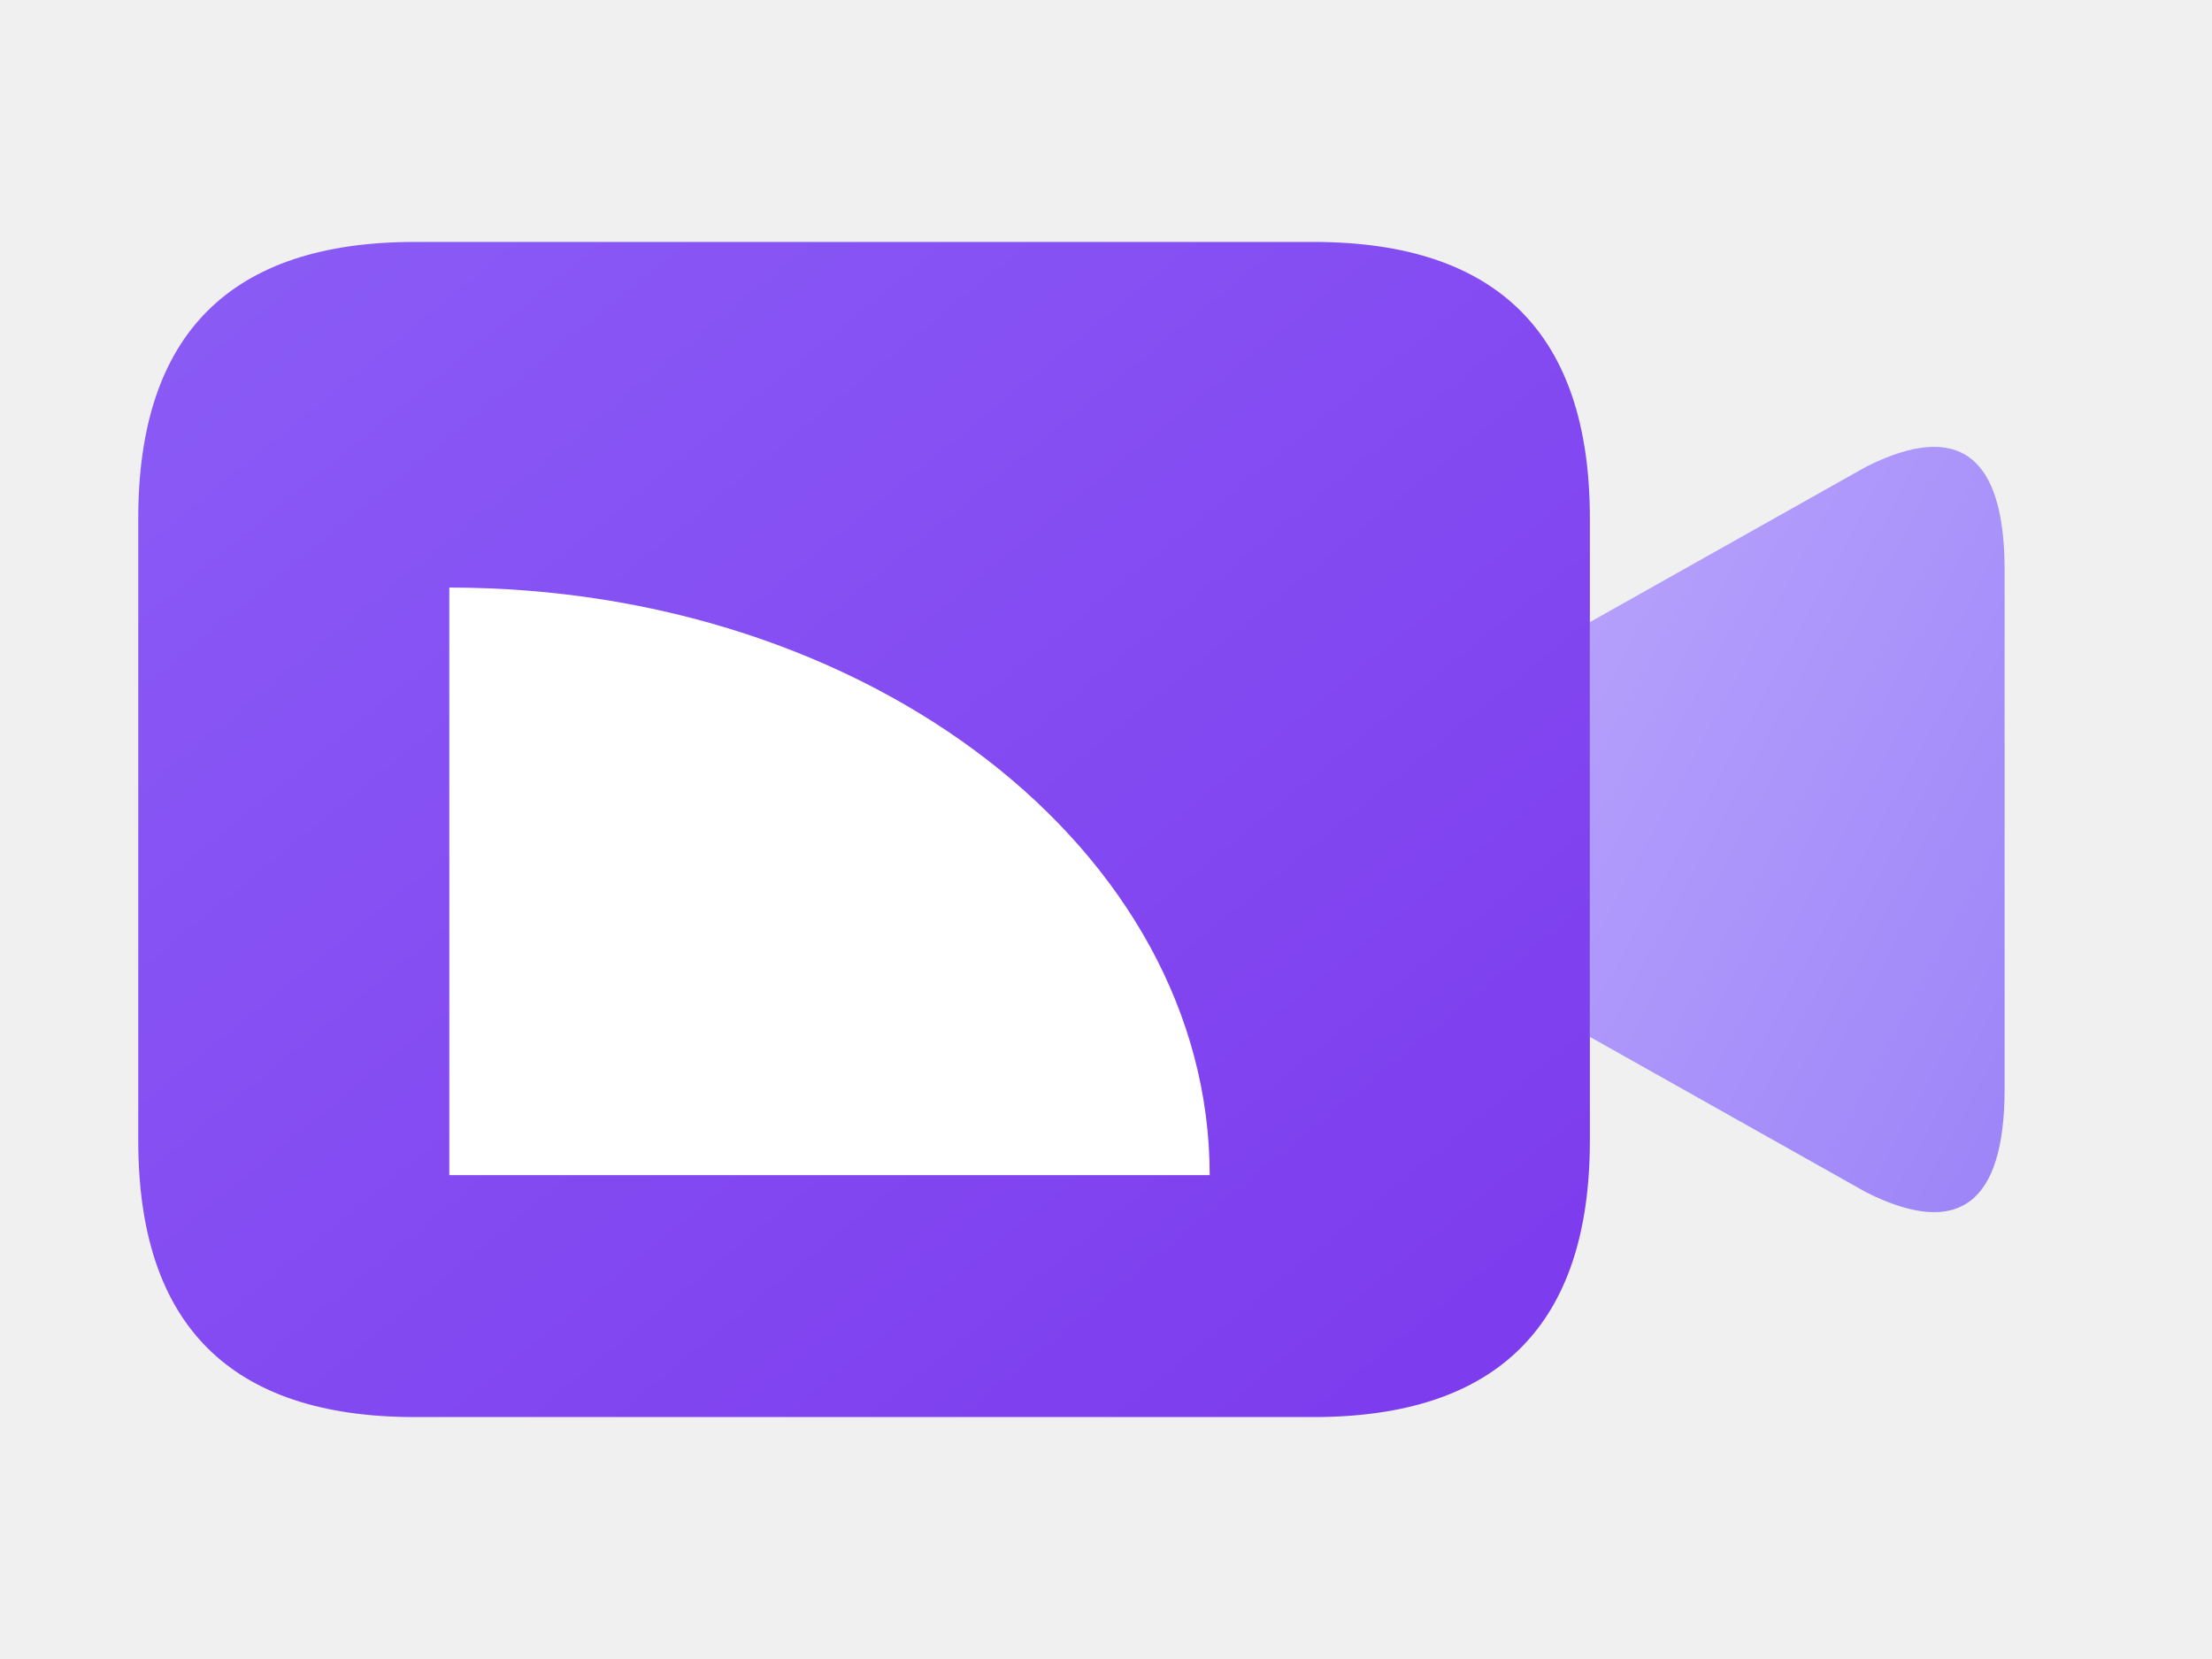
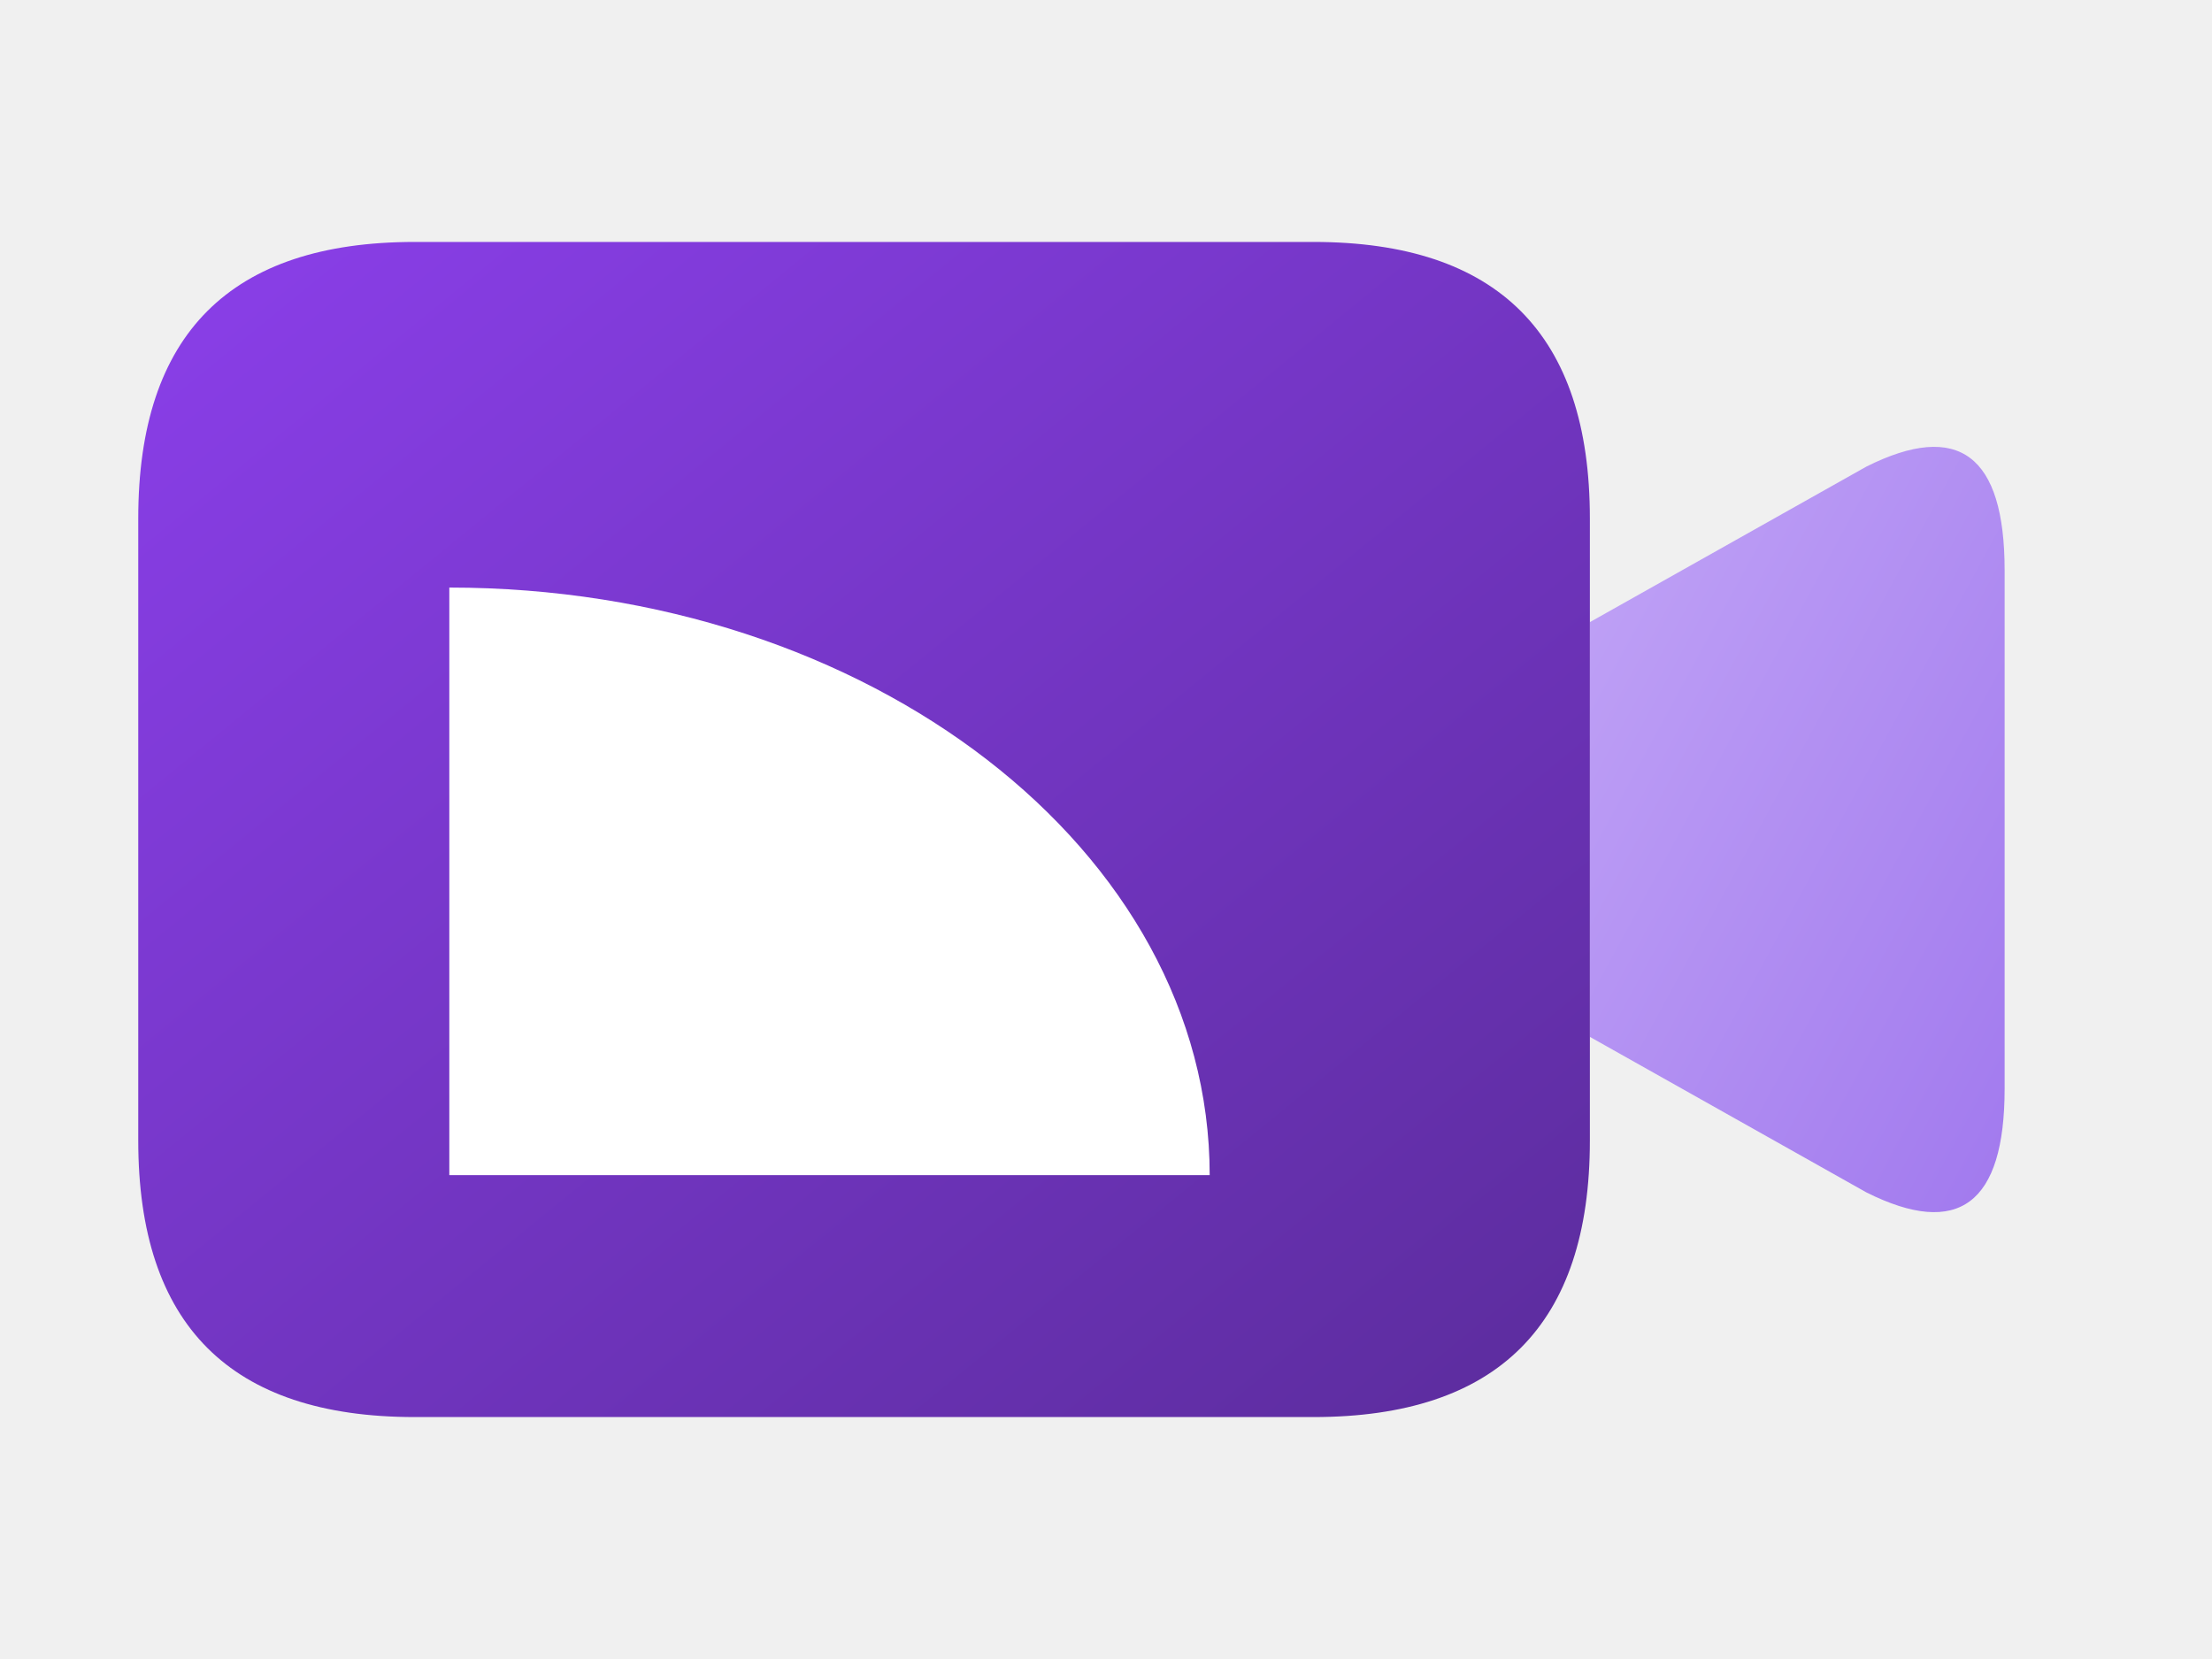
<svg xmlns="http://www.w3.org/2000/svg" viewBox="0 0 64 48" width="256" height="192" fill="none">
  <defs>
    <linearGradient id="yfBody" x1="0" y1="0" x2="1" y2="1">
-       <stop offset="0" stop-color="#8b5cf6" />
-       <stop offset="1" stop-color="#7c3aed" />
+       <stop offset="0" stop-color="#8b3fea" />
+       <stop offset="1" stop-color="#5b2c9c" />
    </linearGradient>
    <linearGradient id="yfLens" x1="0" y1="0" x2="1" y2="1">
-       <stop offset="0" stop-color="#b7a3fc" />
-       <stop offset="1" stop-color="#9d84f8" />
+       <stop offset="0" stop-color="#c1a4f6" />
+       <stop offset="1" stop-color="#a179ee" />
    </linearGradient>
  </defs>
  <path d="M46 18 L54 13.5 Q58 11.5 58 16.5 L58 31.5 Q58 36.5 54 34.5 L46 30 Z" fill="url(#yfLens)" />
  <path d="M12 7 L38 7 Q46 7 46 15 L46 33 Q46 41 38 41 L12 41 Q4 41 4 33 L4 15 Q4 7 12 7 Z" fill="url(#yfBody)" />
  <path d="M13 17 L13 34 L35 34 A22 17 0 0 0 13 17 Z" fill="#fff" />
</svg>
